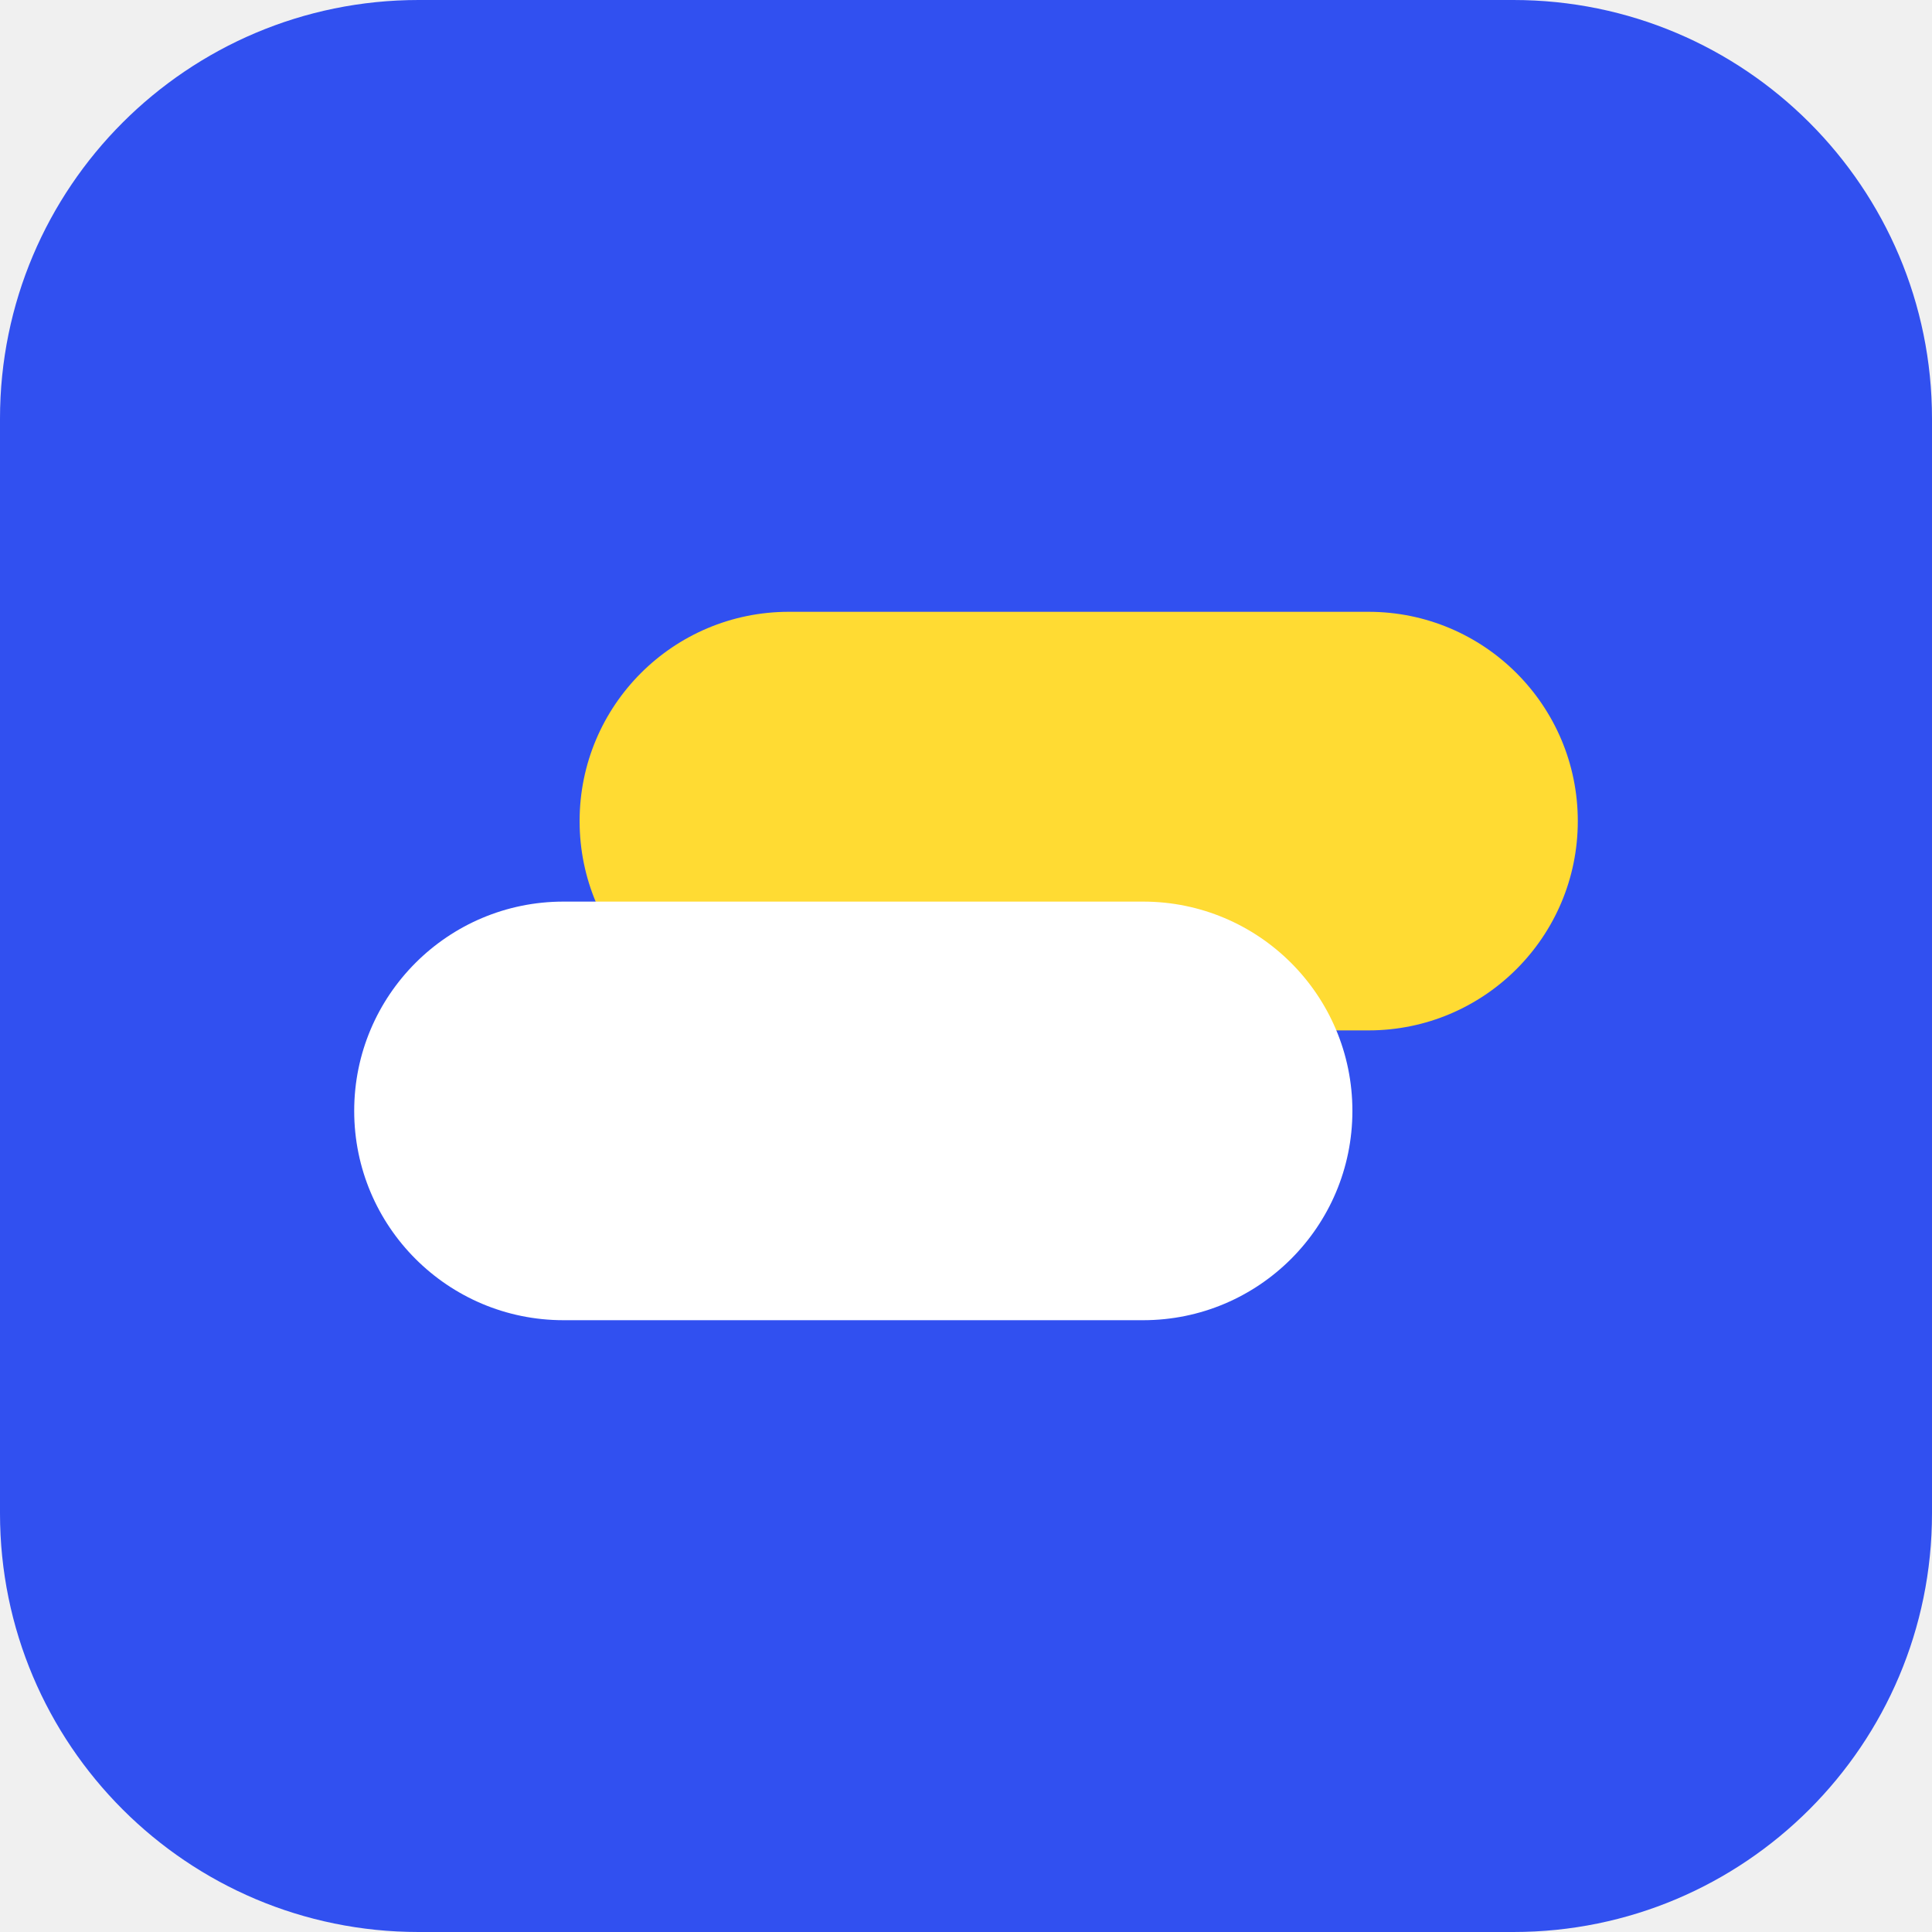
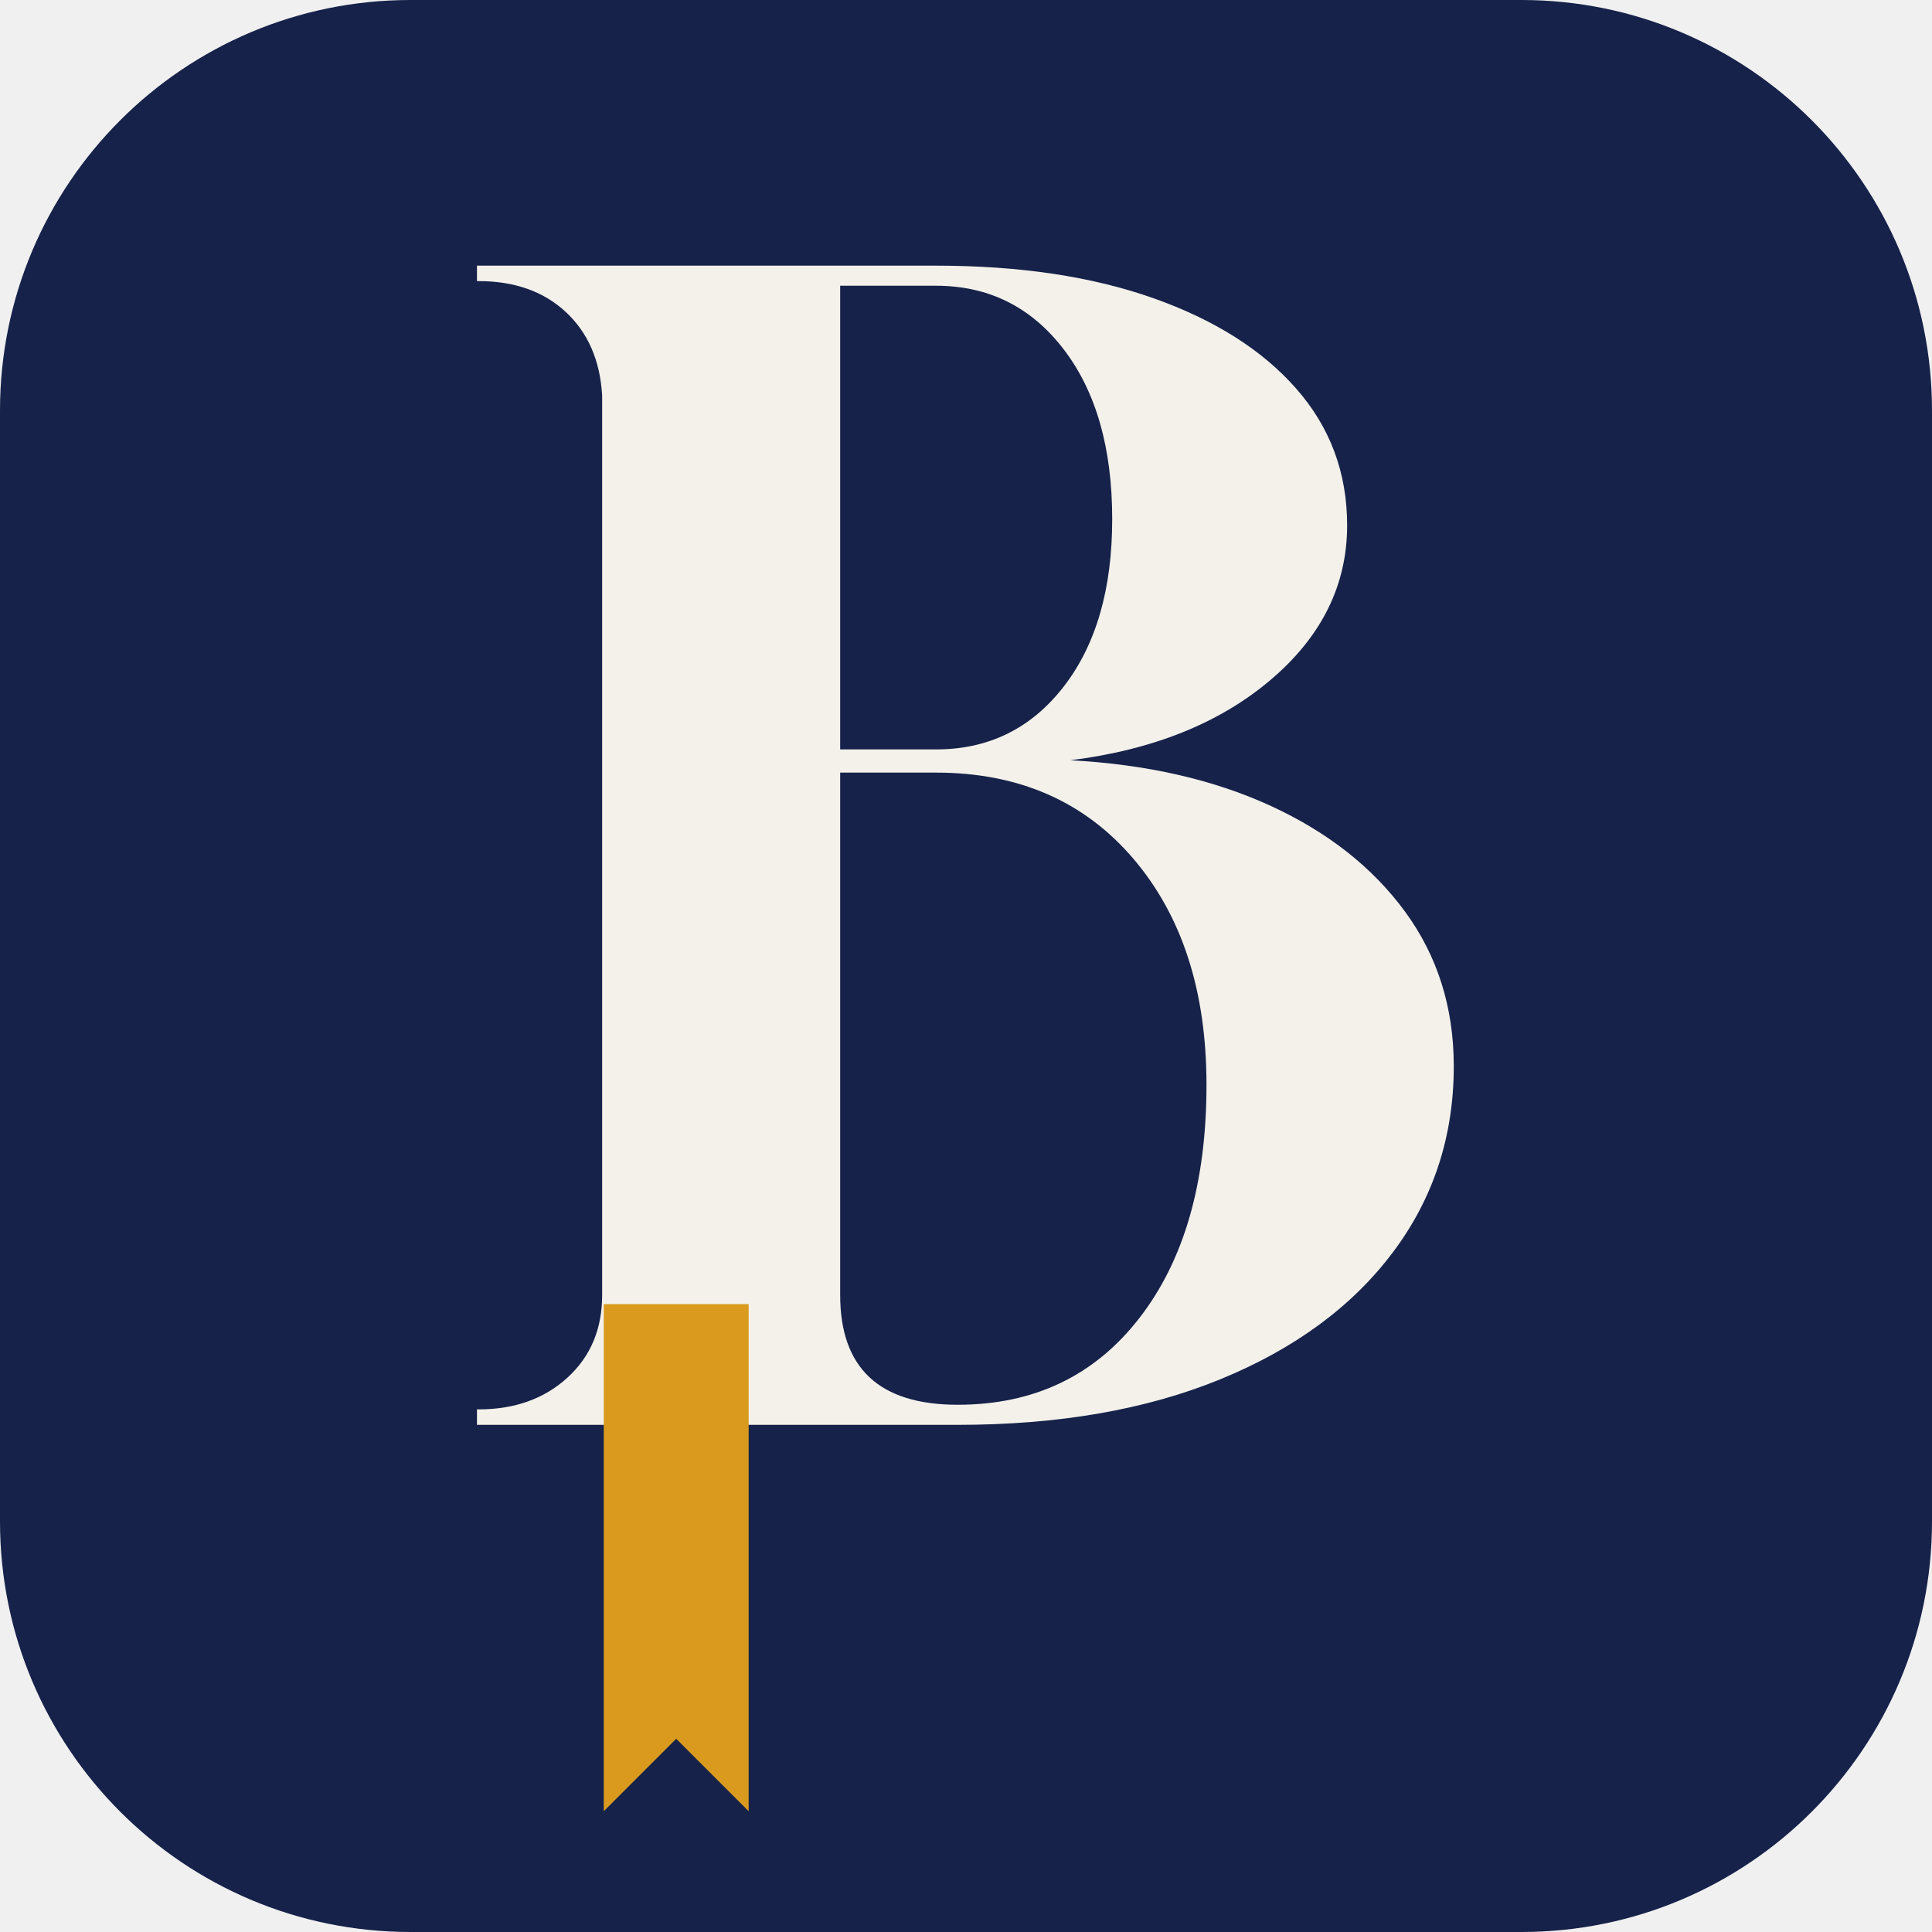
- <svg xmlns="http://www.w3.org/2000/svg" viewBox="0 0 120 120">
-   <rect width="120" height="120" rx="26" fill="#3150f0" />
-   <rect x="36" y="38" width="62" height="26" rx="13" fill="#ffdb33" />
-   <rect x="22" y="56" width="62" height="26" rx="13" fill="#ffffff" />
+ <svg xmlns="http://www.w3.org/2000/svg" viewBox="0 0 160 160">
+   <rect width="160" height="160" rx="34" fill="#16224a" />
+   <path transform="translate(39.5 118) scale(0.128 -0.128)" d="M0 0 L0 10 L1 10 Q36 10 58.5 30.5 Q81 51 81 84 L81 666 Q79 700 57.5 720 Q36 740 1 740 L0 740 L0 750 L297 750 Q378 750 437.5 729 Q497 708 530 670.5 Q563 633 563 582 Q563 524 513.5 482 Q464 440 384 430 Q458 426 513.5 400.5 Q569 375 600.5 332 Q632 289 632 232 Q632 164 592.5 111.5 Q553 59 481 29.5 Q409 0 311 0 L0 0 Z M235 437 L297 437 Q348 437 379.5 477.5 Q411 518 411 586 Q411 655 379.5 696 Q348 737 297 737 L235 737 L235 437 Z M311 13 Q385 13 428.5 69 Q472 125 472 220 Q472 311 424.5 366.5 Q377 422 297 422 L235 422 L235 84 Q235 13 311 13 Z" fill="#f3f1ea" />
+   <path d="M50 108 h12 v42 l-6 -6 l-6 6 z" fill="#d99a1e" />
</svg>
